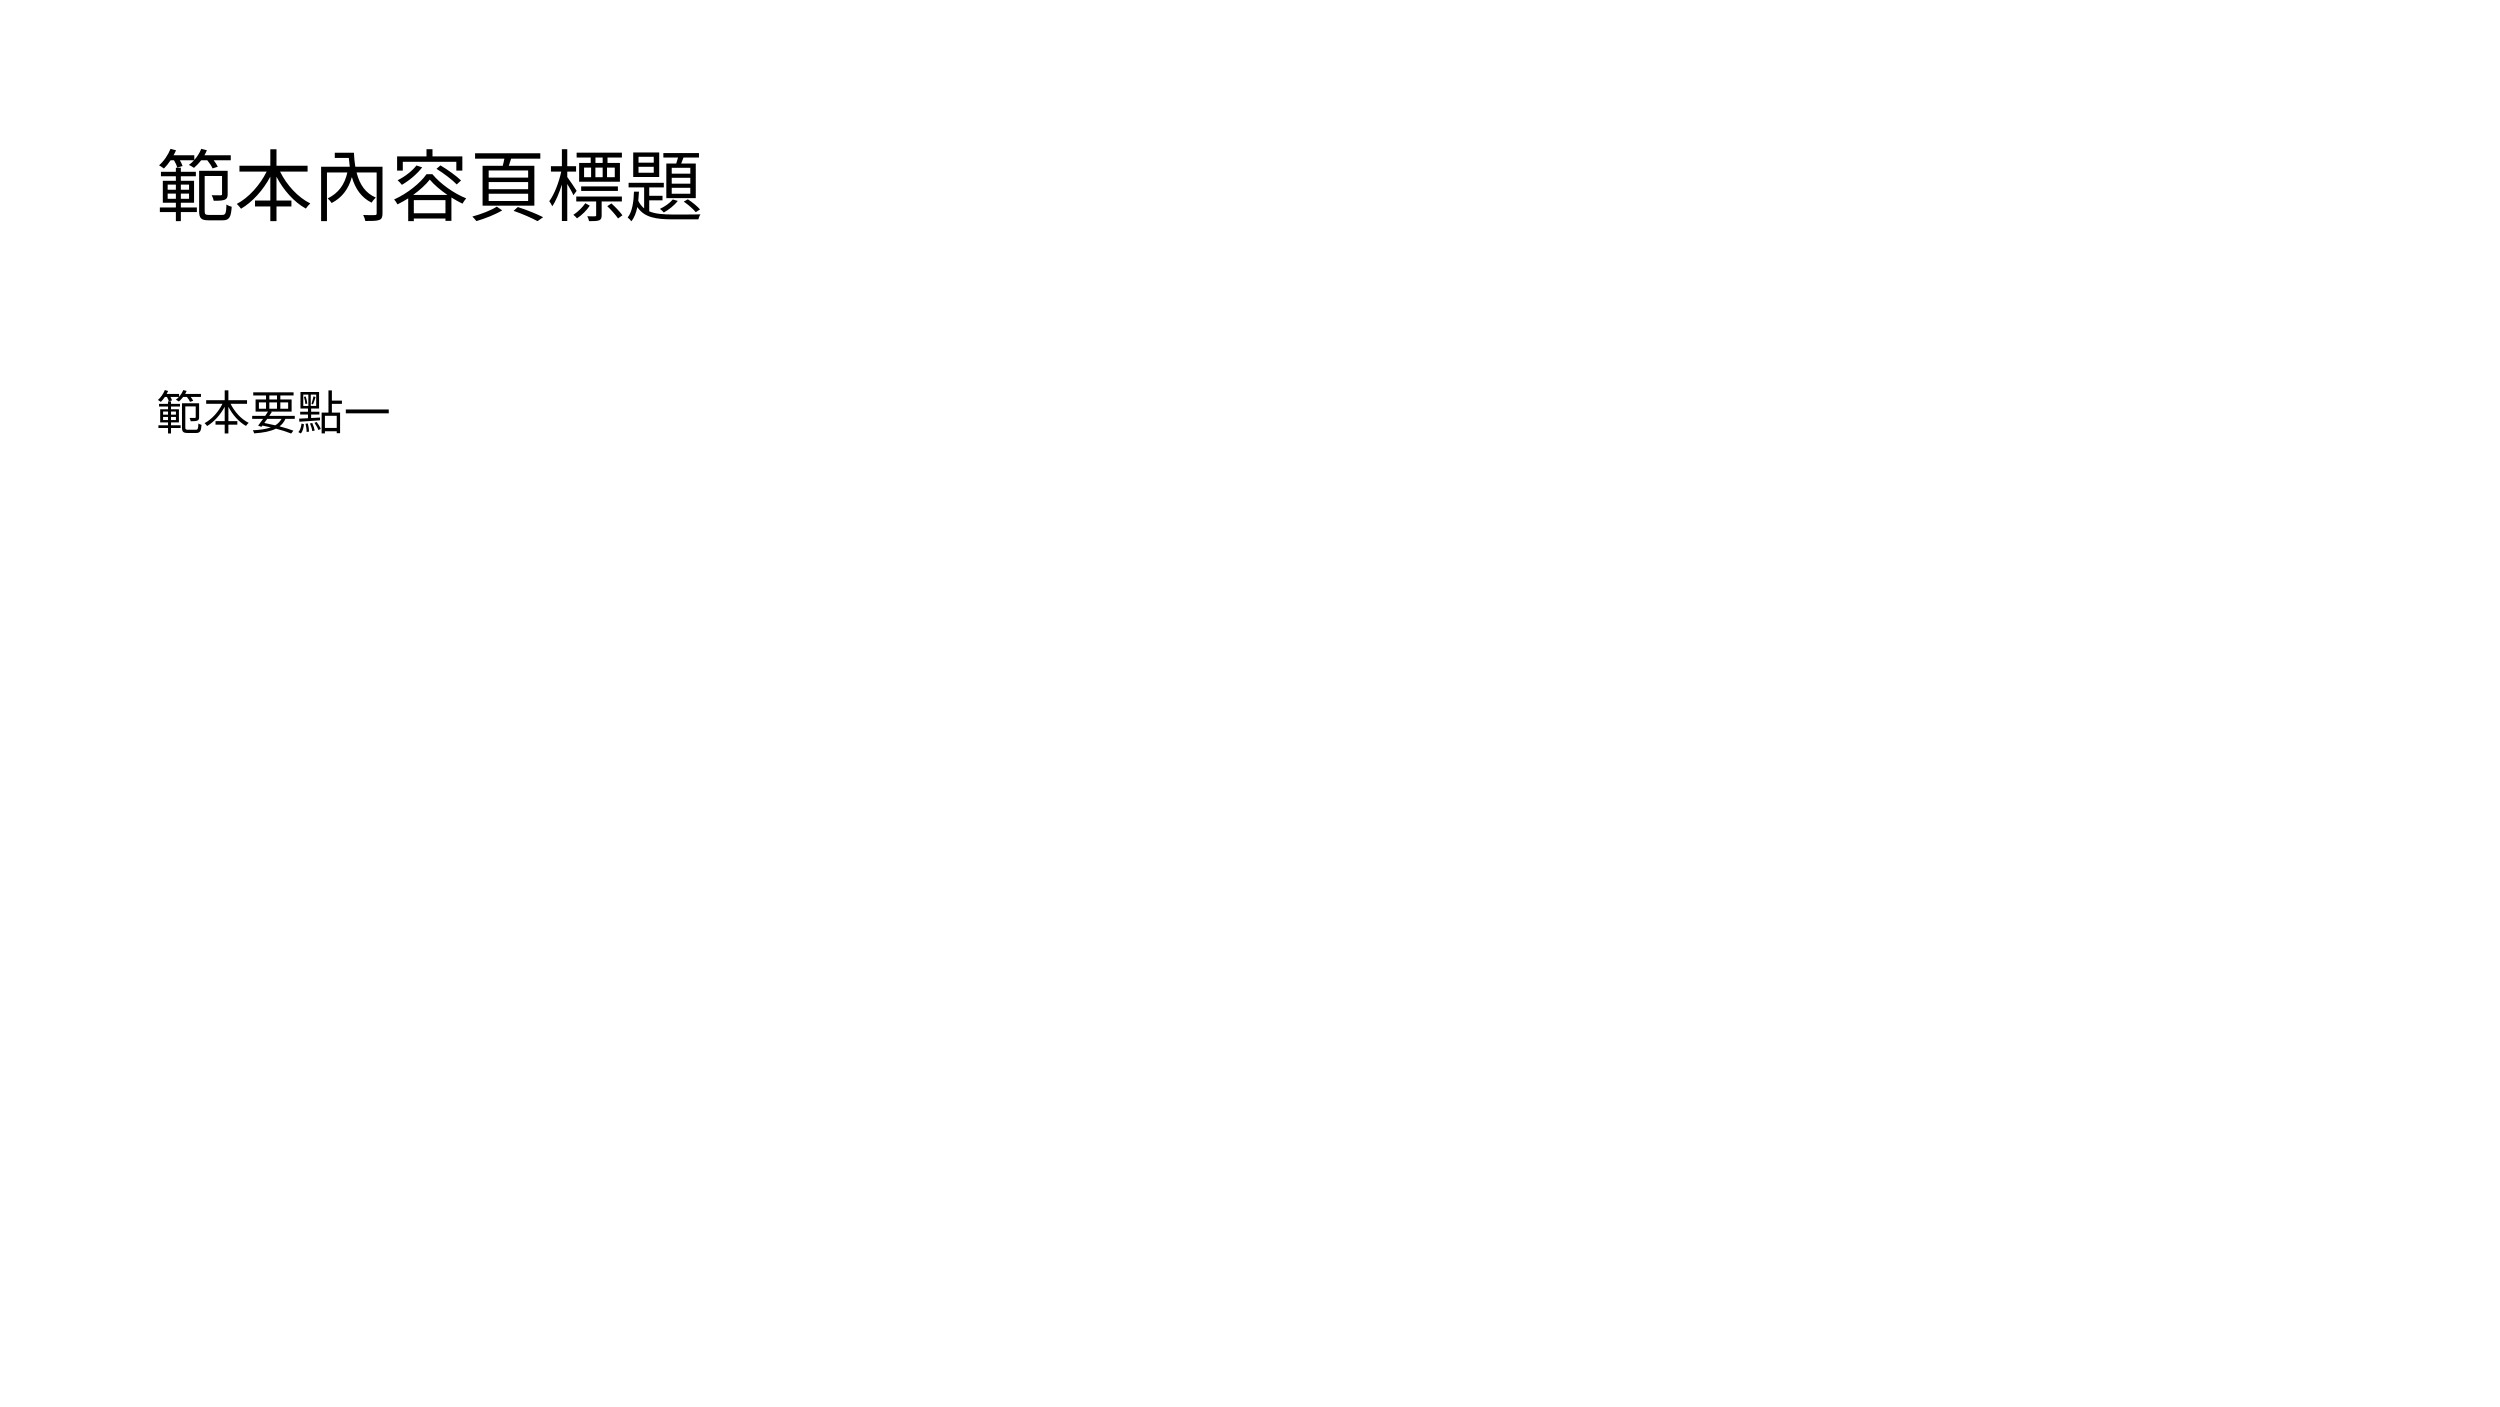
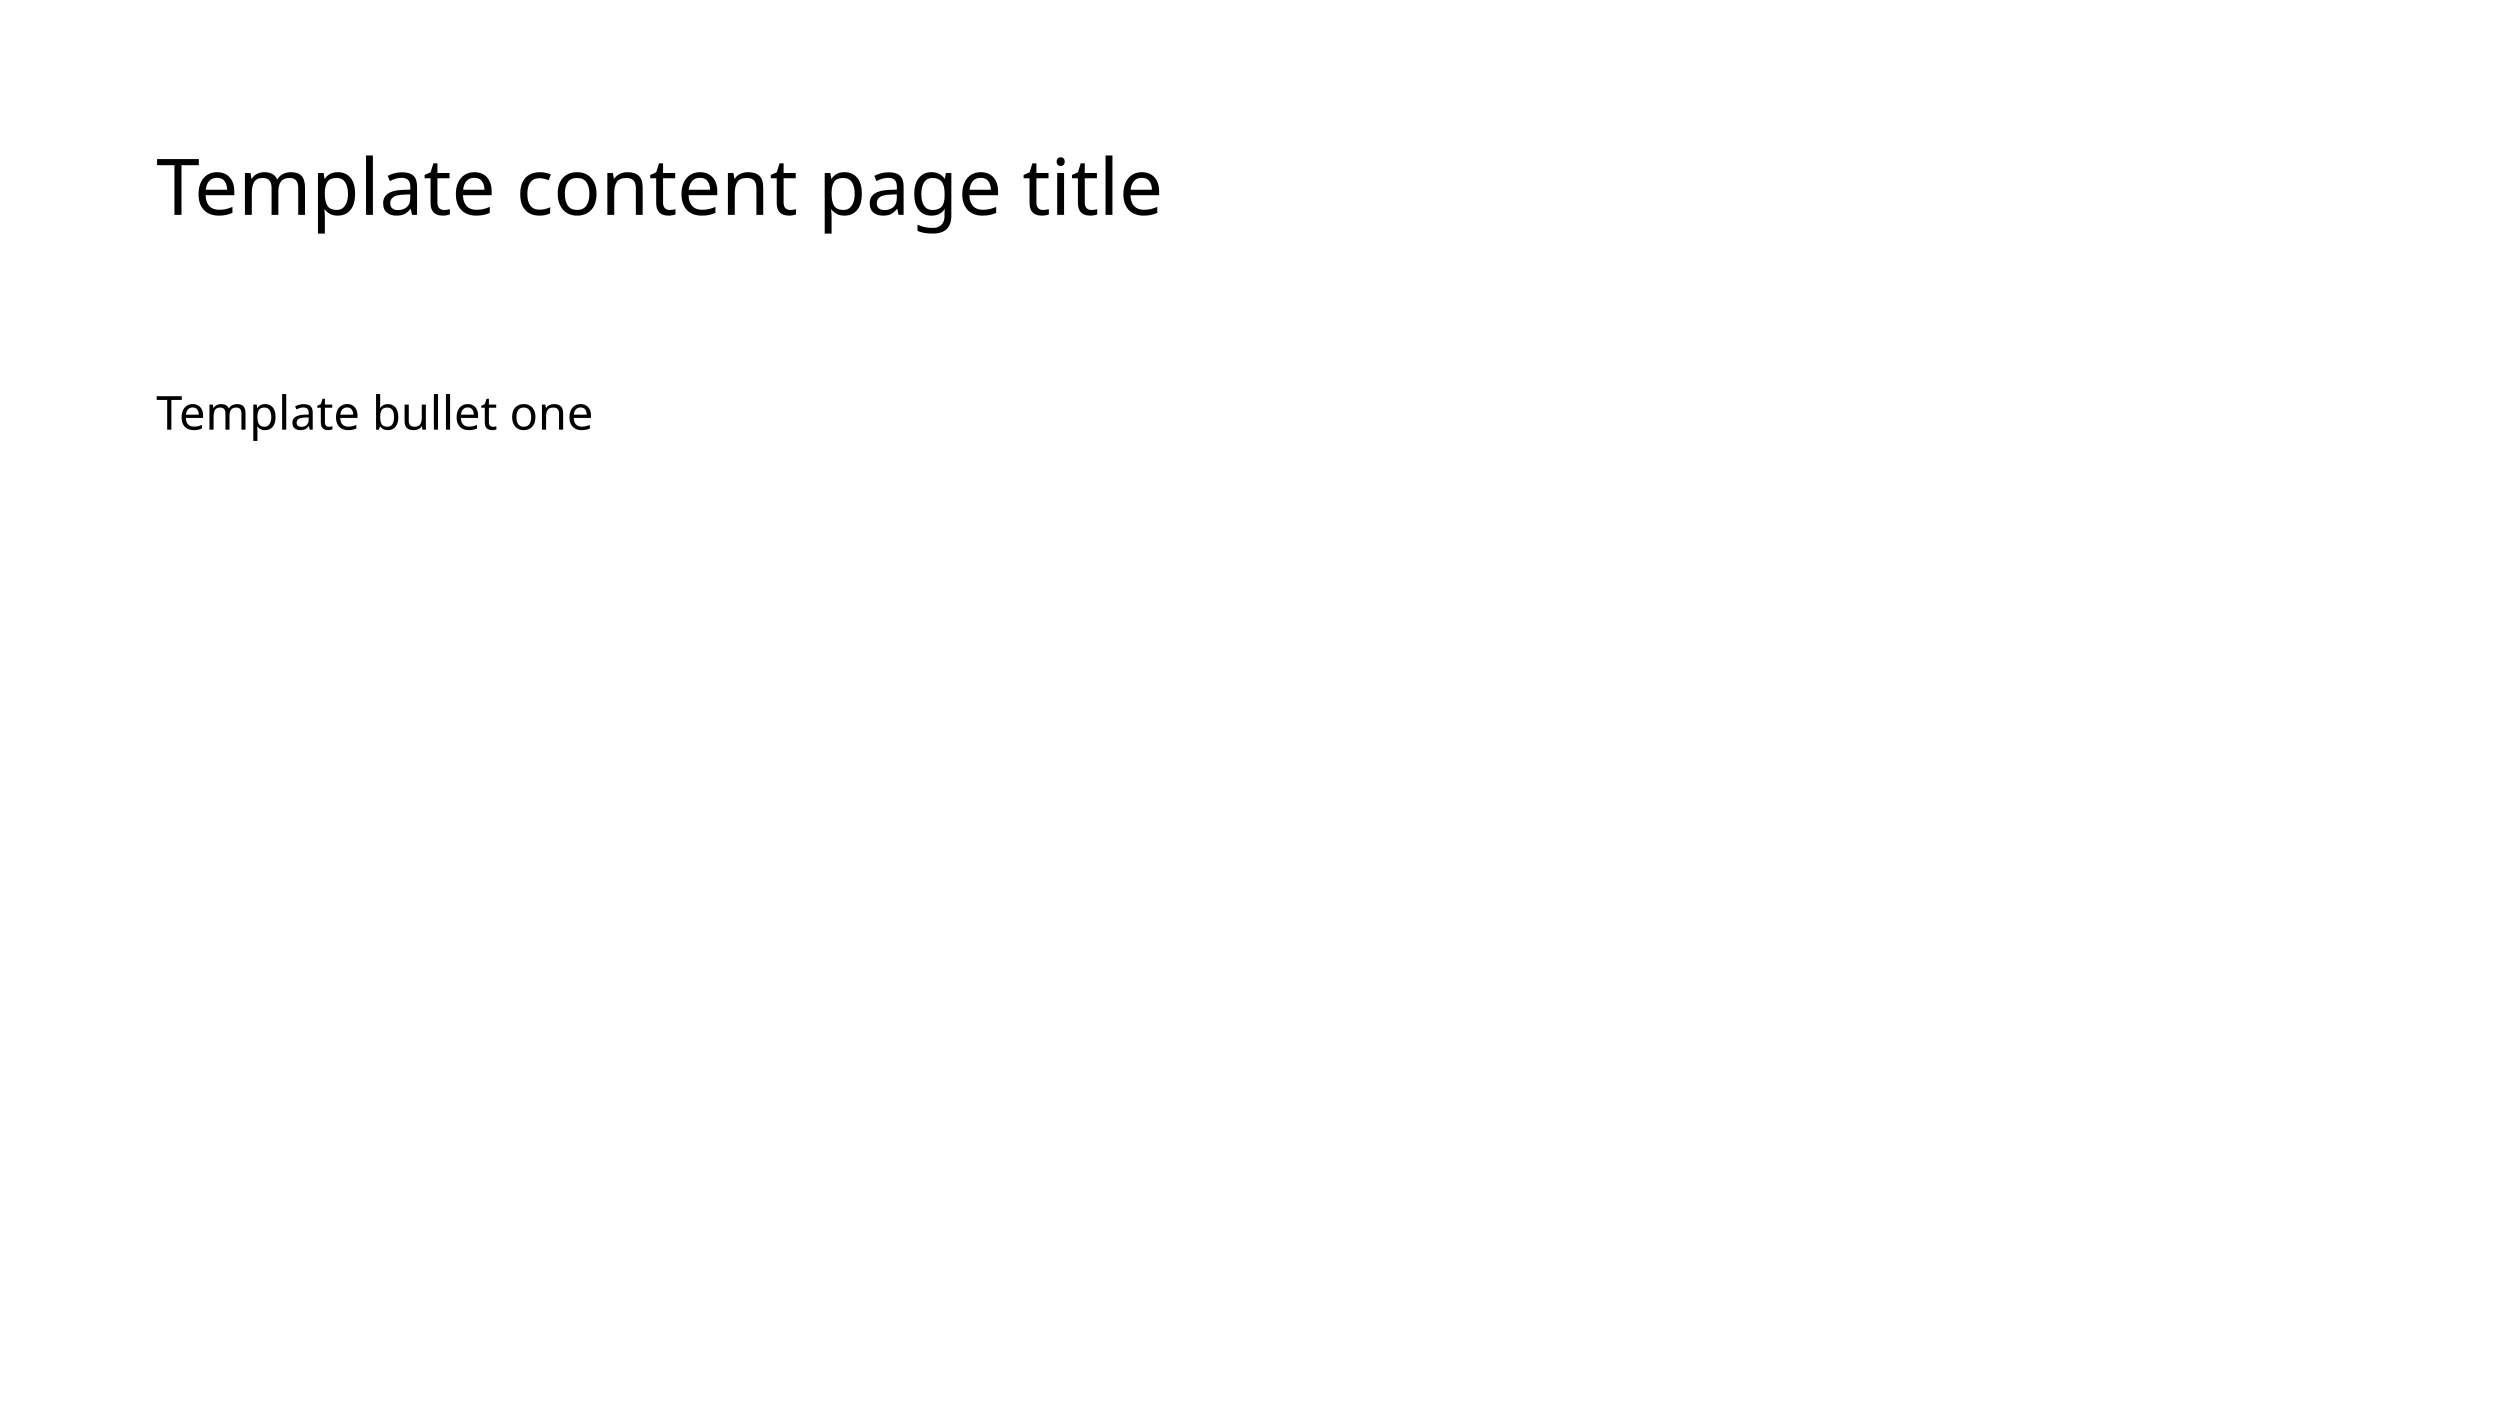
<svg xmlns="http://www.w3.org/2000/svg" viewBox="0 0 1280 720">
-   <g id="el-body-title" data-slidra-name="標題">
-     <text x="80" y="110" font-family="Noto Sans TC" font-size="40">範本內容頁標題</text>
+   <g id="el-body-title" data-slidra-name="Title">
+     <text x="80" y="110" font-family="Noto Sans TC" font-size="40">Template content page title</text>
  </g>
-   <g id="el-body-bullets" data-slidra-name="要點">
-     <text x="80" y="220" font-family="Noto Sans TC" font-size="24">範本要點一</text>
+   <g id="el-body-bullets" data-slidra-name="Bullets">
+     <text x="80" y="220" font-family="Noto Sans TC" font-size="24">Template bullet one</text>
  </g>
</svg>
